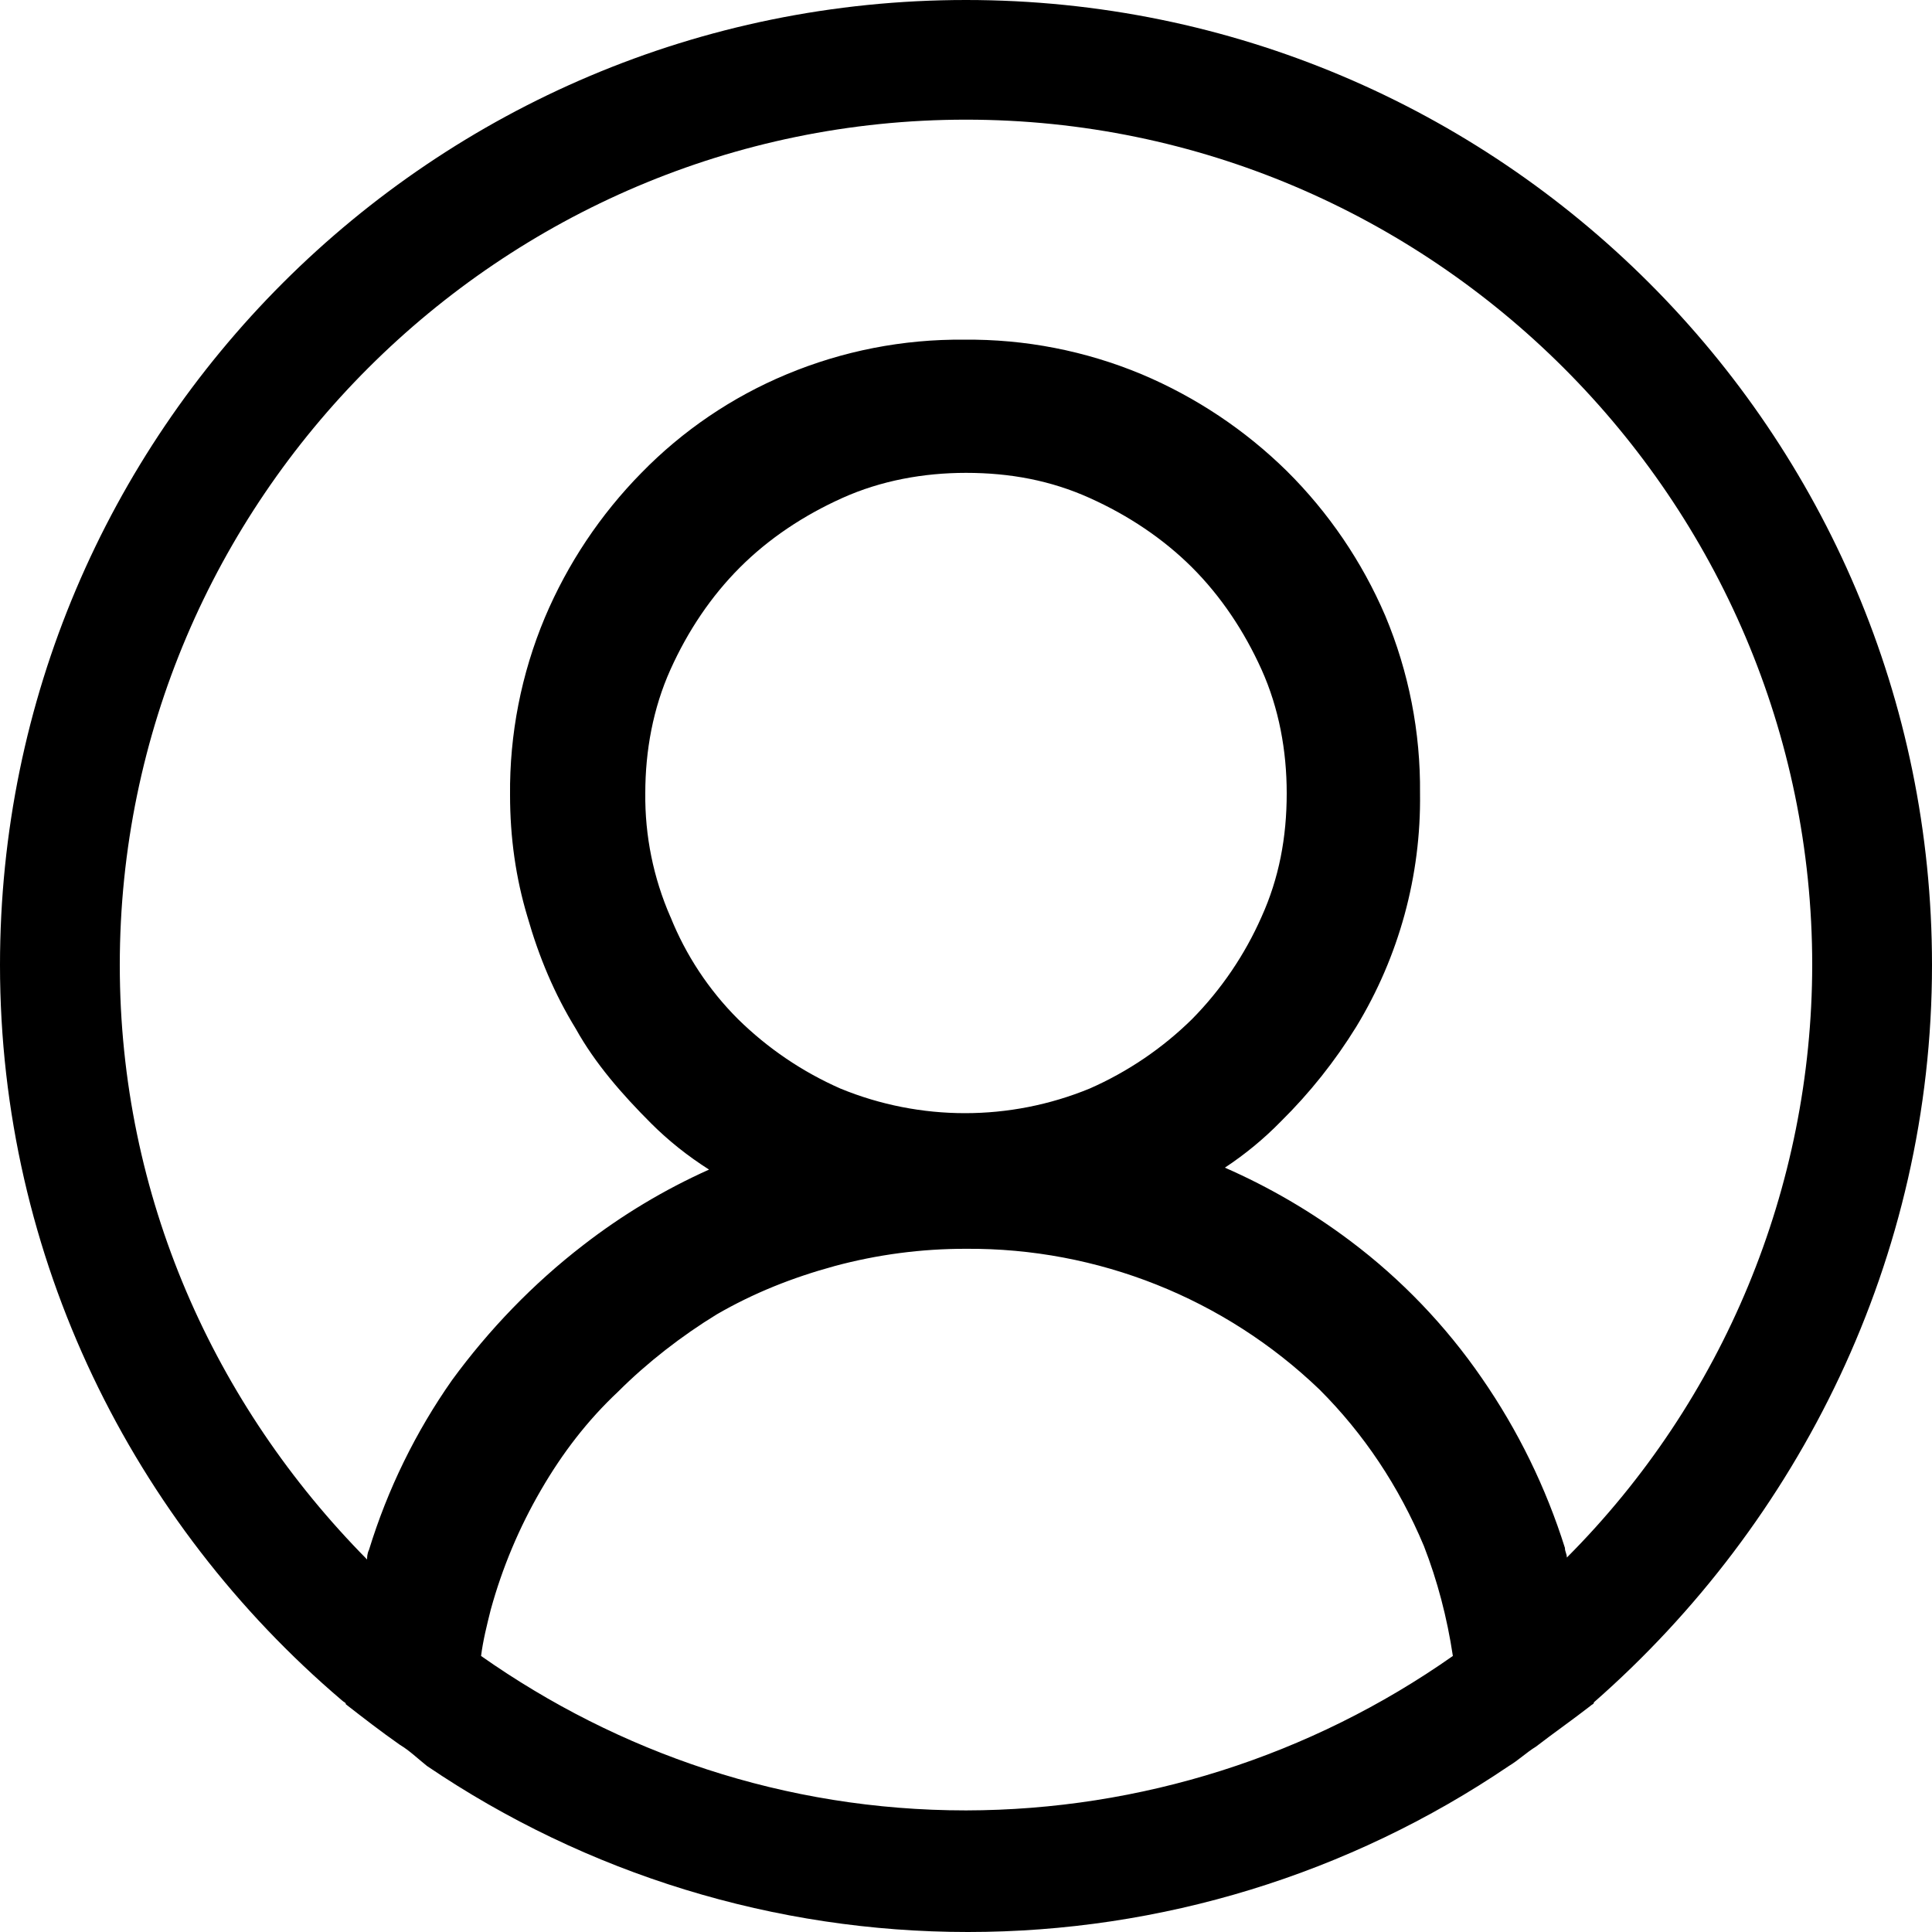
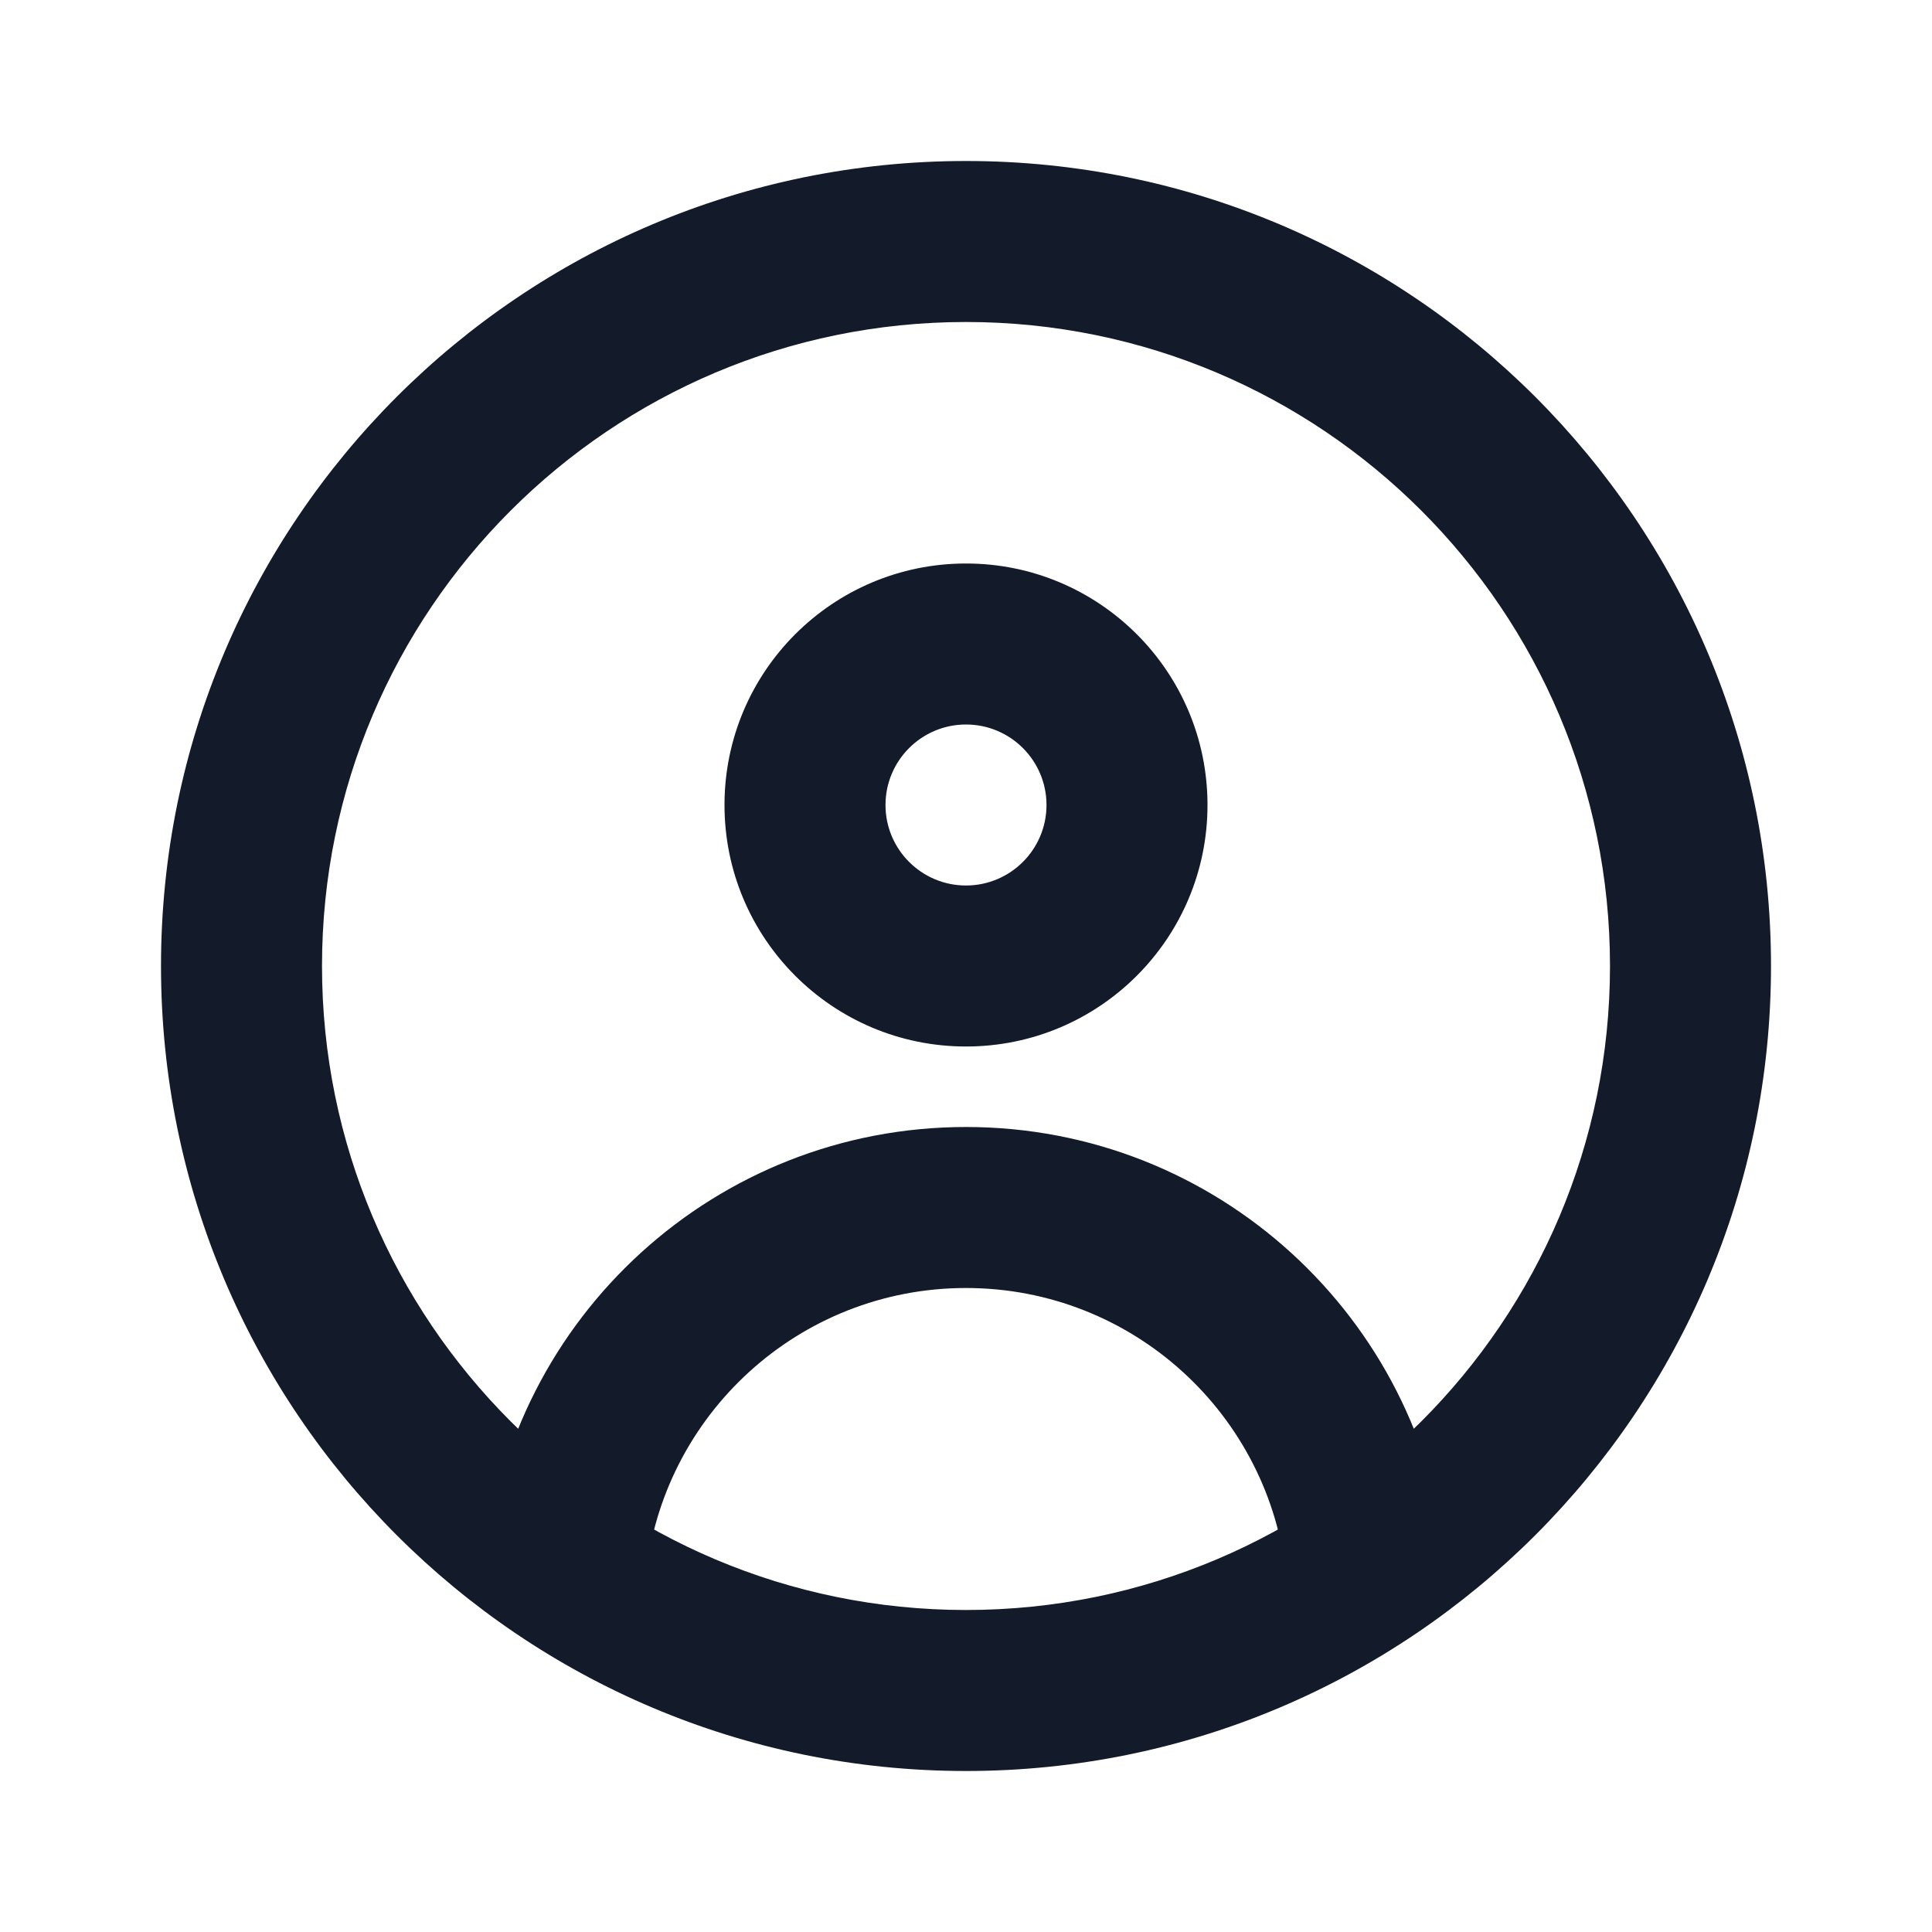
- <svg xmlns="http://www.w3.org/2000/svg" width="25px" height="25px" viewBox="0 0 16 16" fill="currentColor">
-   <path d="M16 7.992C16 3.58 12.416 0 8 0S0 3.58 0 7.992c0 2.43 1.104 4.62 2.832 6.09.016.016.032.016.032.032.144.112.288.224.448.336.08.048.144.111.224.175A7.98 7.98 0 0 0 8.016 16a7.98 7.98 0 0 0 4.48-1.375c.08-.048.144-.111.224-.16.144-.111.304-.223.448-.335.016-.016.032-.016.032-.032 1.696-1.487 2.8-3.676 2.8-6.106zm-8 7.001c-1.504 0-2.88-.48-4.016-1.279.016-.128.048-.255.08-.383a4.17 4.17 0 0 1 .416-.991c.176-.304.384-.576.64-.816.24-.24.528-.463.816-.639.304-.176.624-.304.976-.4A4.15 4.15 0 0 1 8 10.342a4.185 4.185 0 0 1 2.928 1.166c.368.368.656.8.864 1.295.112.288.192.592.24.911A7.03 7.03 0 0 1 8 14.993zm-2.448-7.4a2.49 2.49 0 0 1-.208-1.024c0-.351.064-.703.208-1.023.144-.32.336-.607.576-.847.24-.24.528-.431.848-.575.32-.144.672-.208 1.024-.208.368 0 .704.064 1.024.208.32.144.608.336.848.575.24.24.432.528.576.847.144.32.208.672.208 1.023 0 .368-.064.704-.208 1.023a2.84 2.84 0 0 1-.576.848 2.84 2.84 0 0 1-.848.575 2.715 2.715 0 0 1-2.064 0 2.84 2.84 0 0 1-.848-.575 2.526 2.526 0 0 1-.56-.848zm7.424 5.306c0-.032-.016-.048-.016-.08a5.22 5.22 0 0 0-.688-1.406 4.883 4.883 0 0 0-1.088-1.135 5.207 5.207 0 0 0-1.04-.608 2.82 2.82 0 0 0 .464-.383 4.2 4.2 0 0 0 .624-.784 3.624 3.624 0 0 0 .528-1.934 3.71 3.71 0 0 0-.288-1.47 3.799 3.799 0 0 0-.816-1.199 3.845 3.845 0 0 0-1.2-.8 3.72 3.72 0 0 0-1.472-.287 3.72 3.72 0 0 0-1.472.288 3.631 3.631 0 0 0-1.2.815 3.84 3.84 0 0 0-.8 1.199 3.71 3.71 0 0 0-.288 1.47c0 .352.048.688.144 1.007.096.336.224.64.4.927.16.288.384.544.624.784.144.144.304.271.48.383a5.12 5.12 0 0 0-1.04.624c-.416.32-.784.703-1.088 1.119a4.999 4.999 0 0 0-.688 1.406c-.016.032-.016.064-.016.08C1.776 11.636.992 9.91.992 7.992.992 4.14 4.144.991 8 .991s7.008 3.149 7.008 7.001a6.96 6.96 0 0 1-2.032 4.907z" />
+ <svg xmlns="http://www.w3.org/2000/svg" width="30" height="30" viewBox="0 0 24 24" fill="none">
+   <path d="M6.03 19.401C5.975 19.951 6.376 20.441 6.926 20.495C7.475 20.55 7.965 20.148 8.02 19.599L6.03 19.401ZM15.98 19.599C16.035 20.148 16.524 20.55 17.074 20.495C17.624 20.441 18.025 19.951 17.97 19.401L15.98 19.599ZM20 12C20 16.418 16.418 20 12 20V22C17.523 22 22 17.523 22 12H20ZM12 20C7.582 20 4 16.418 4 12H2C2 17.523 6.477 22 12 22V20ZM4 12C4 7.582 7.582 4 12 4V2C6.477 2 2 6.477 2 12H4ZM12 4C16.418 4 20 7.582 20 12H22C22 6.477 17.523 2 12 2V4ZM13 10C13 10.552 12.552 11 12 11V13C13.657 13 15 11.657 15 10H13ZM12 11C11.448 11 11 10.552 11 10H9C9 11.657 10.343 13 12 13V11ZM11 10C11 9.448 11.448 9 12 9V7C10.343 7 9 8.343 9 10H11ZM12 9C12.552 9 13 9.448 13 10H15C15 8.343 13.657 7 12 7V9ZM8.02 19.599C8.22 17.578 9.926 16 12 16V14C8.888 14 6.331 16.368 6.03 19.401L8.02 19.599ZM12 16C14.073 16 15.78 17.578 15.98 19.599L17.97 19.401C17.669 16.368 15.112 14 12 14V16Z" fill="#131A29" />
</svg>
